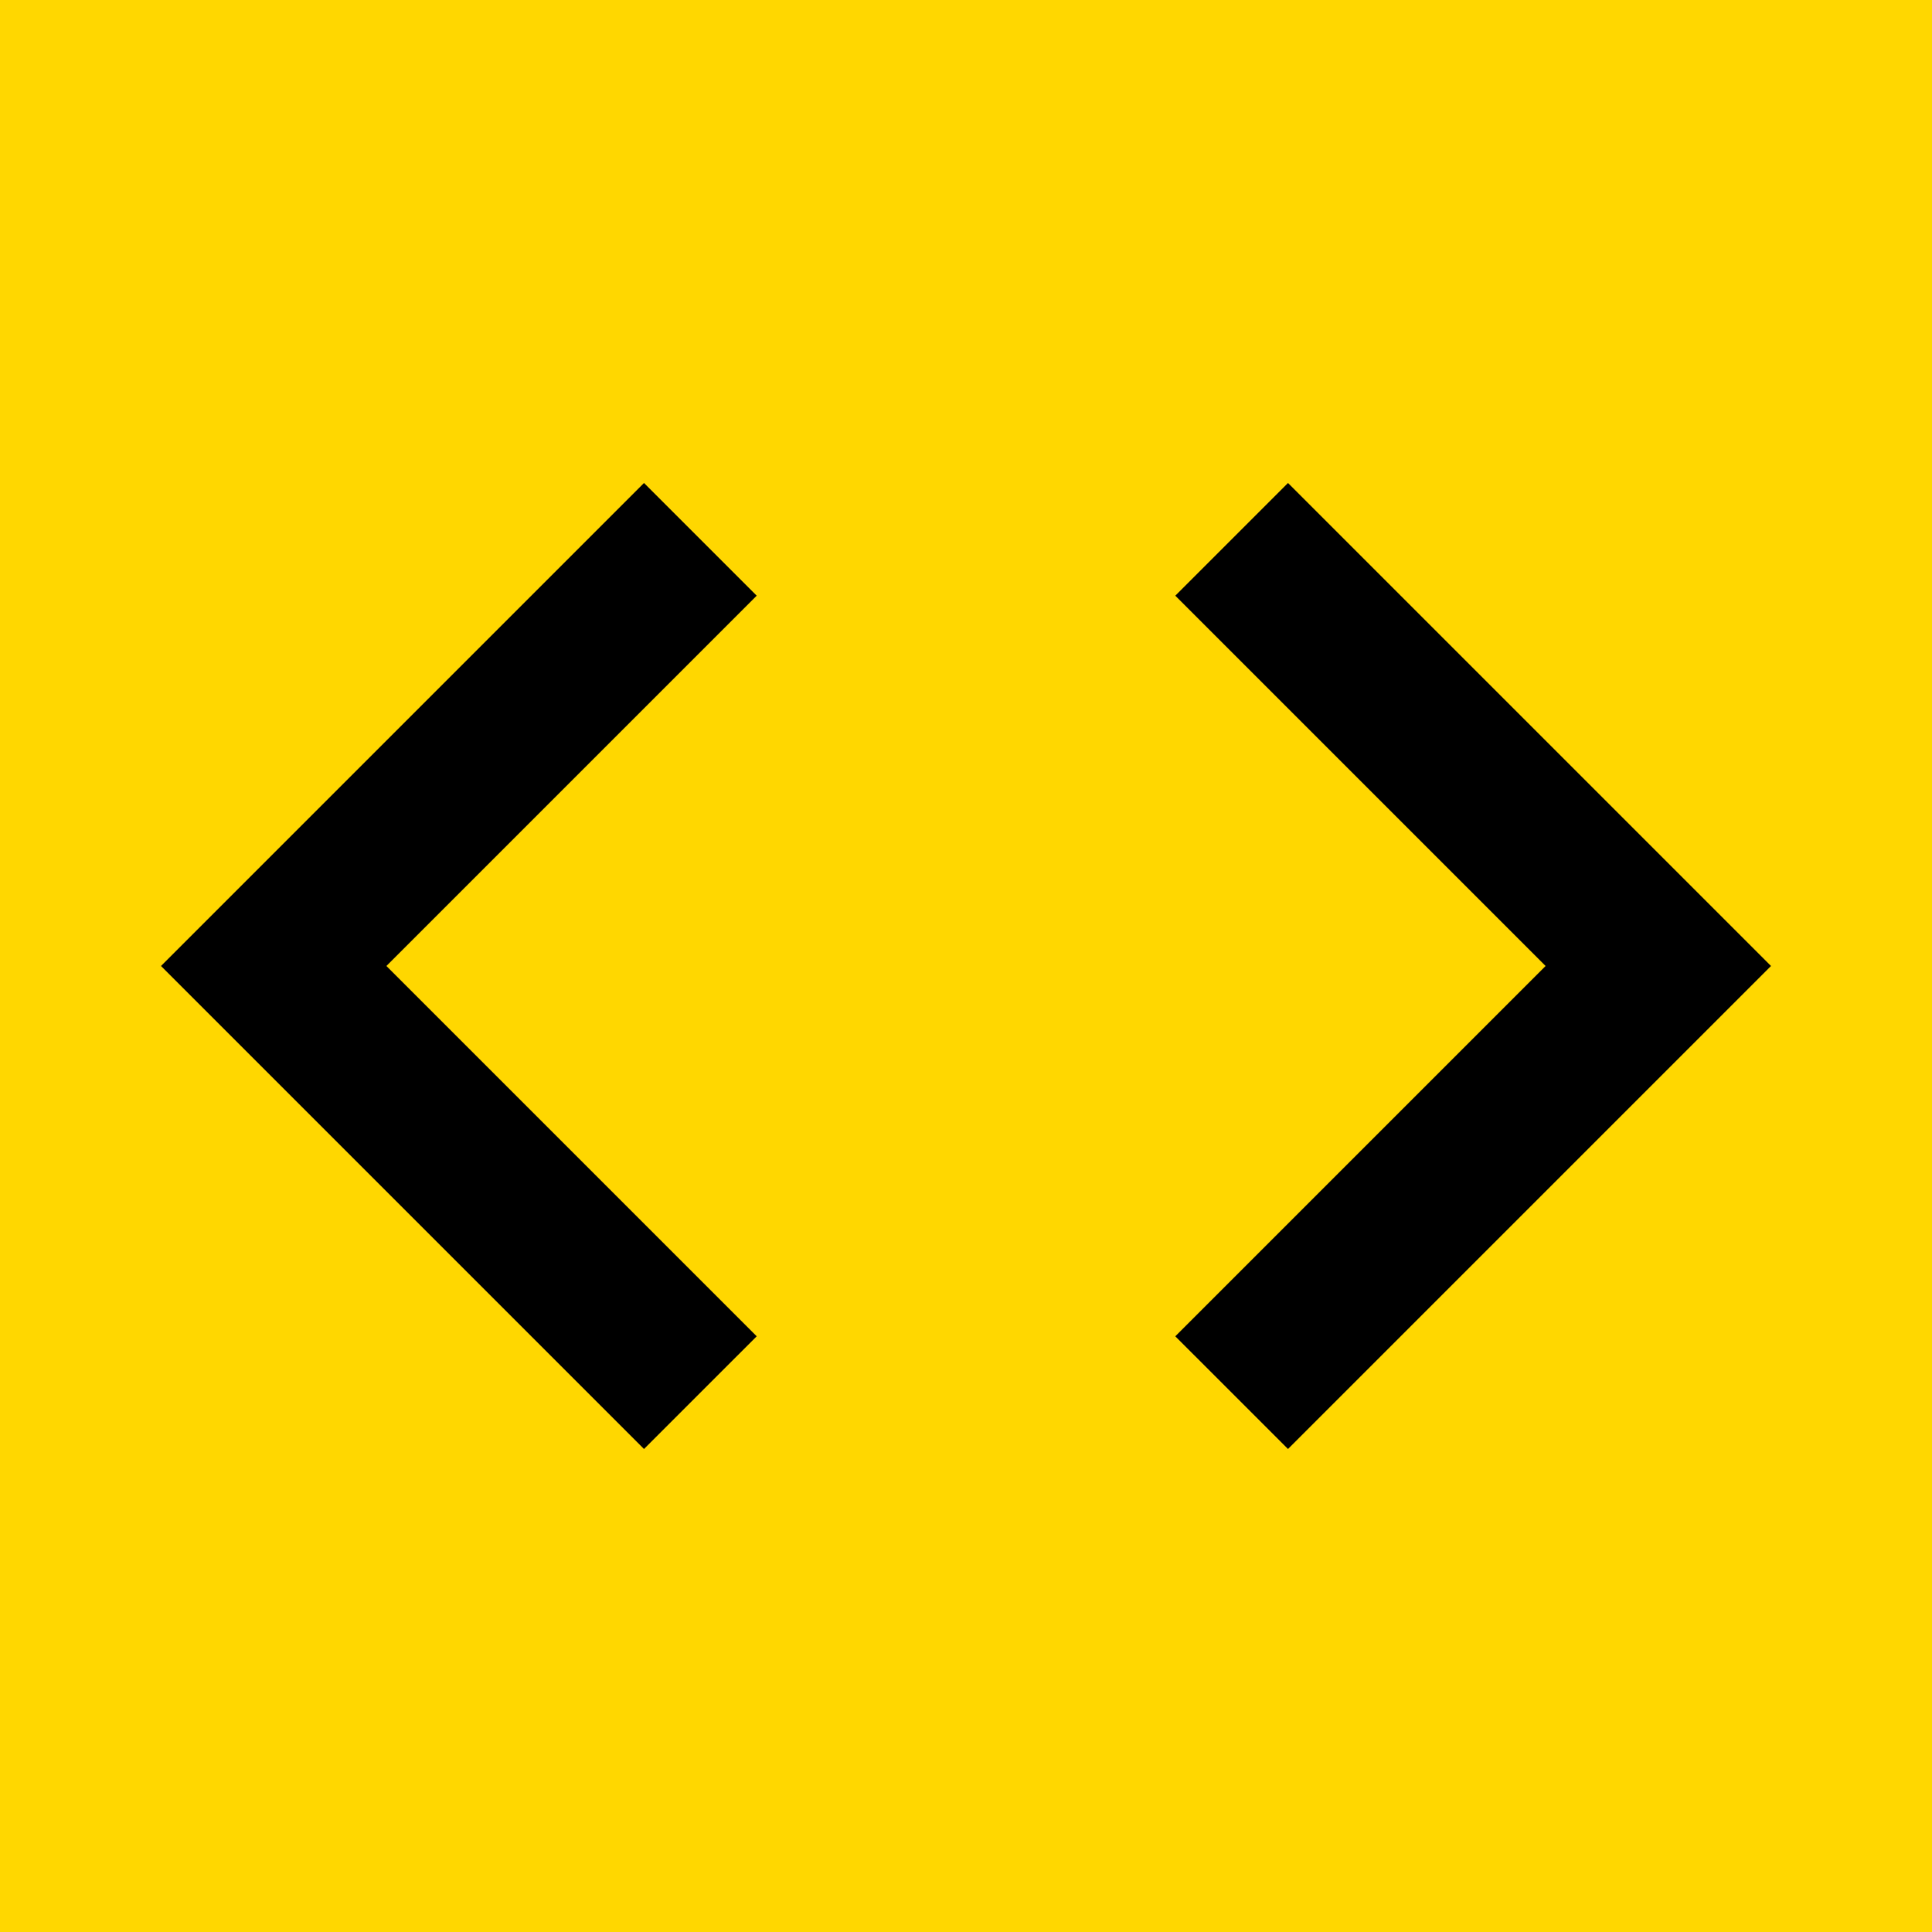
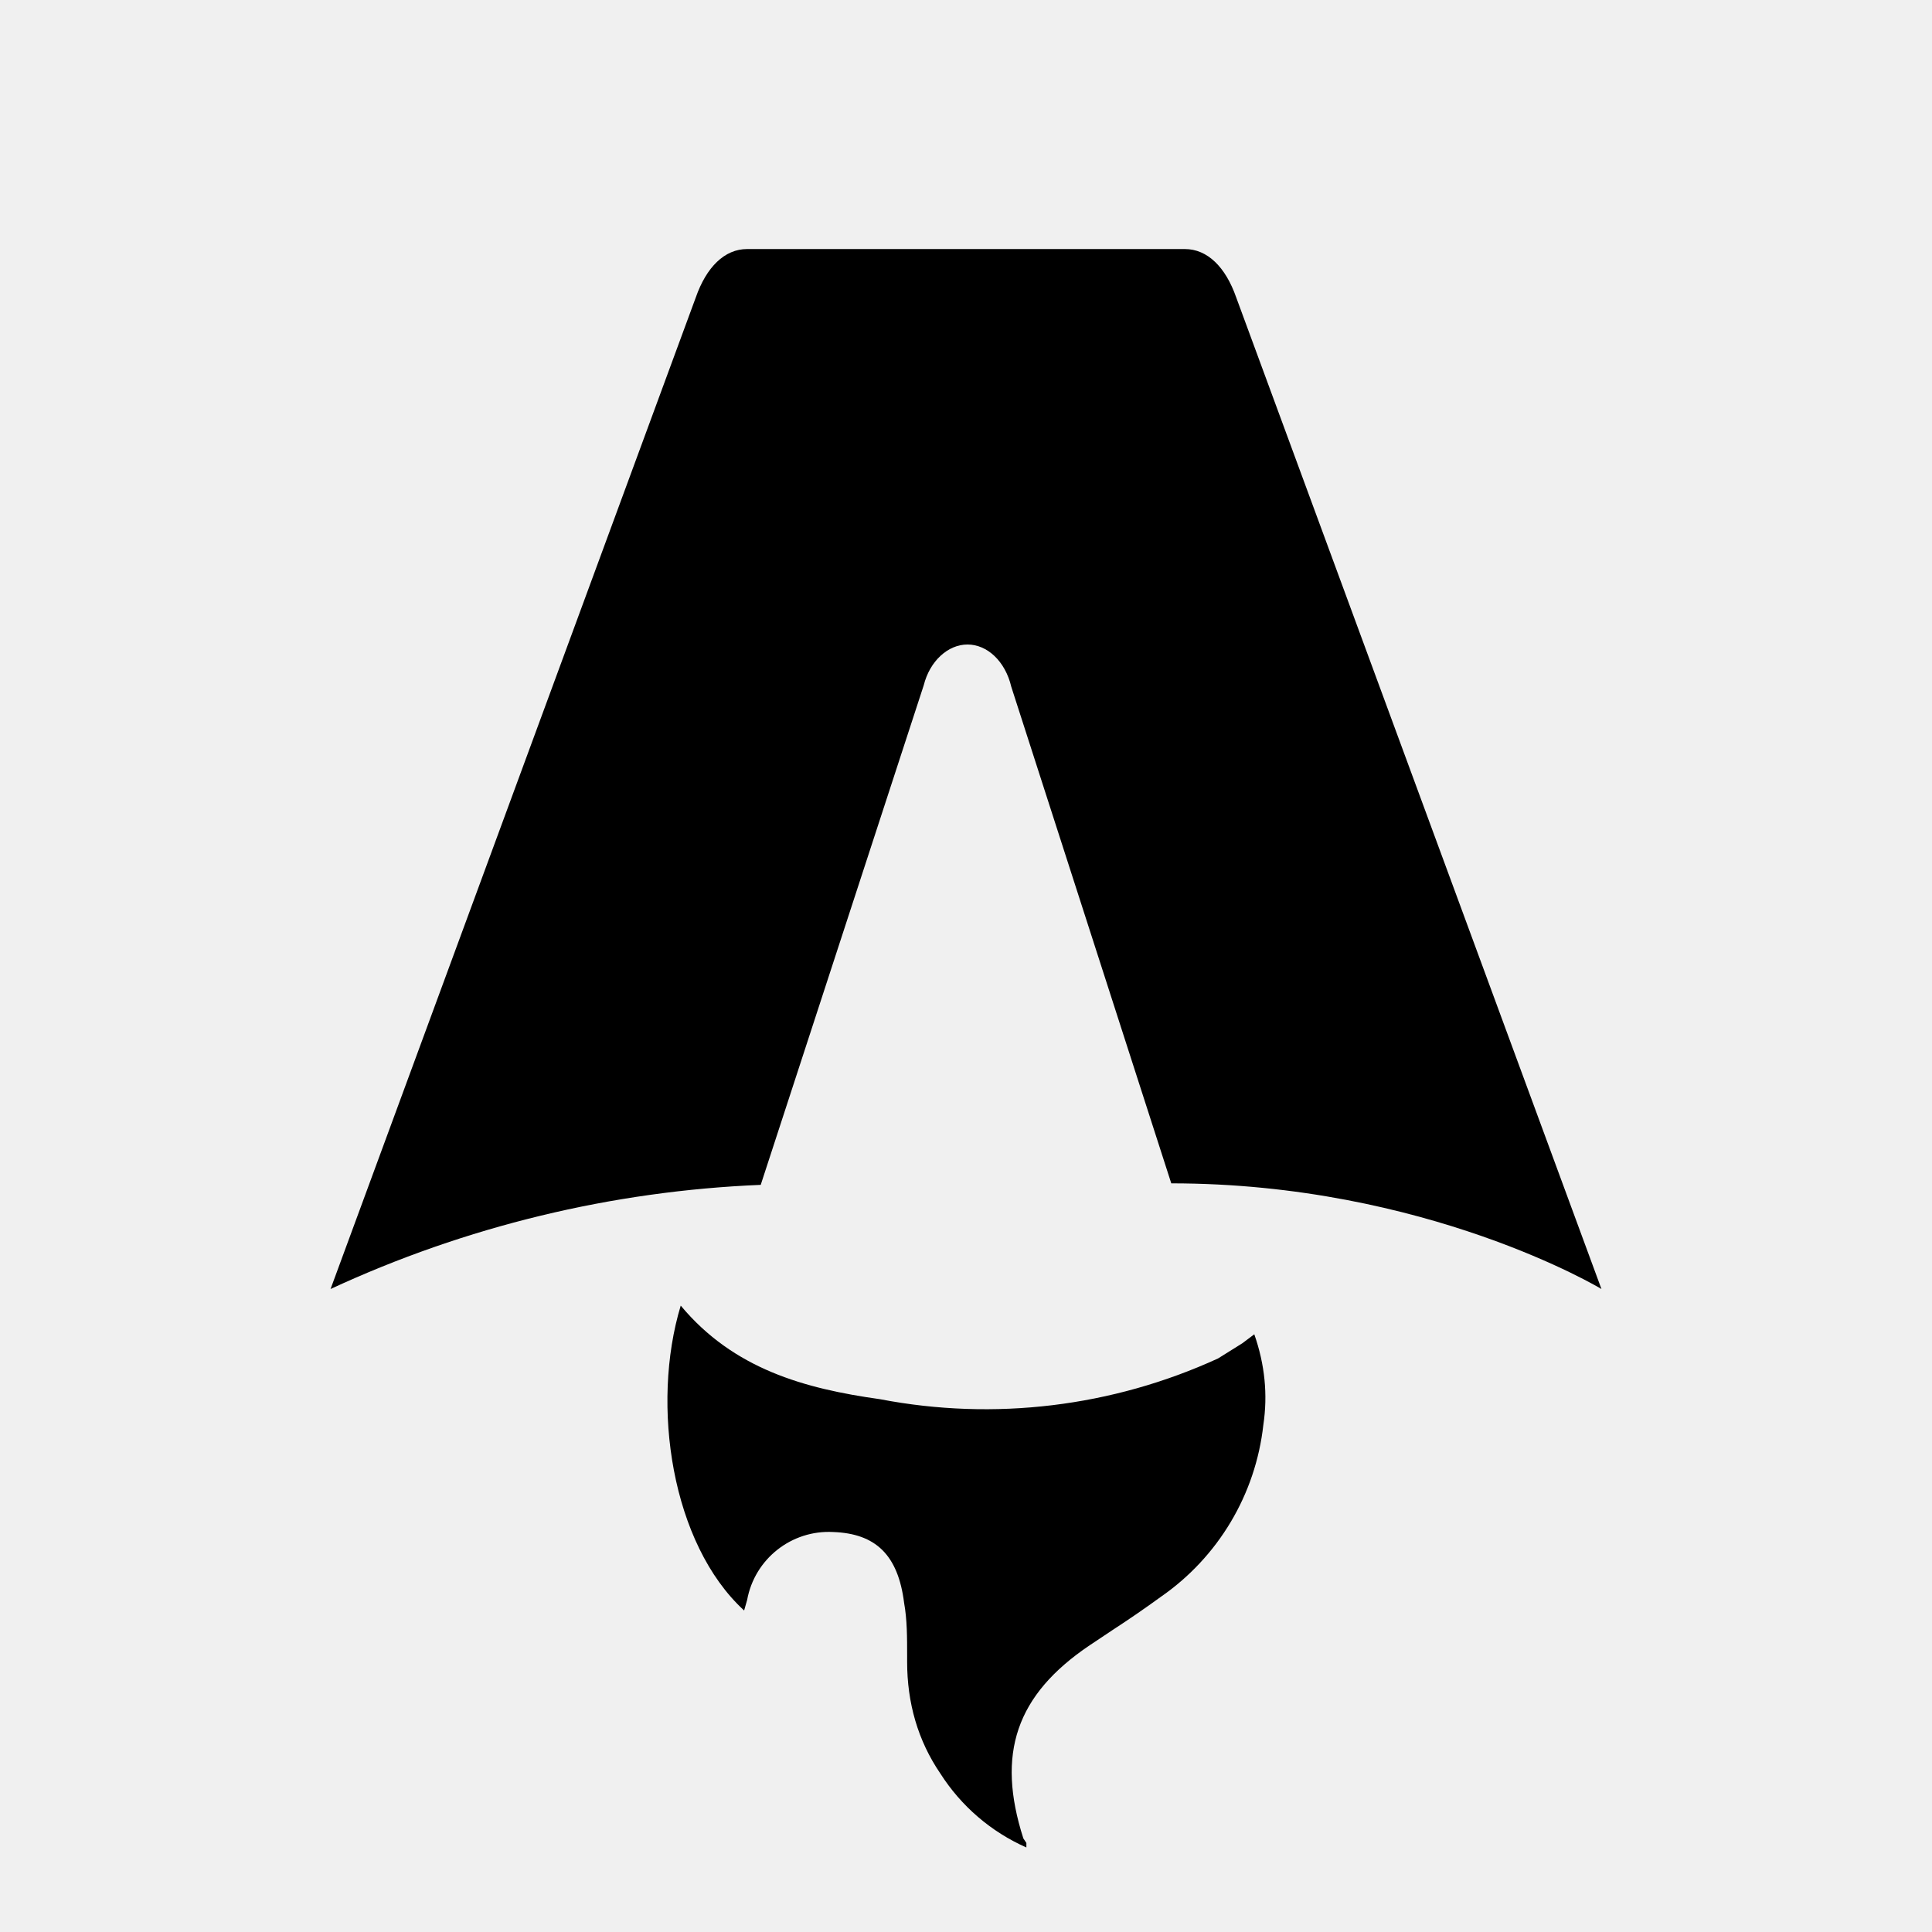
- <svg xmlns="http://www.w3.org/2000/svg" viewBox="0 0 24 24" width="100%" height="100%">
-   <rect width="100%" height="100%" fill="#FFD700" />
-   <g fill="black">
-     <path d="M9.4 16.6L4.8 12l4.6-4.6L8 6l-6 6 6 6 1.4-1.4zm5.2 0l4.6-4.6-4.6-4.6L16 6l6 6-6 6-1.4-1.4z" />
-   </g>
+ <svg xmlns="http://www.w3.org/2000/svg" fill="none" viewBox="0 0 128 128">
+   <path d="M50.4 78.5a75.1 75.1 0 0 0-28.5 6.9l24.2-65.7c.7-2 1.9-3.2 3.4-3.2h29c1.5 0 2.7 1.2 3.4 3.2l24.2 65.7s-11.6-7-28.5-7L67 45.5c-.4-1.7-1.6-2.8-2.9-2.8-1.3 0-2.5 1.1-2.9 2.7L50.4 78.5Zm-1.1 28.2Zm-4.2-20.2c-2 6.6-.6 15.8 4.2 20.2a17.5 17.5 0 0 1 .2-.7 5.5 5.5 0 0 1 5.7-4.5c2.8.1 4.3 1.5 4.7 4.7.2 1.1.2 2.3.2 3.5v.4c0 2.7.7 5.2 2.2 7.4a13 13 0 0 0 5.7 4.9v-.3l-.2-.3c-1.8-5.6-.5-9.5 4.4-12.8l1.5-1a73 73 0 0 0 3.2-2.2 16 16 0 0 0 6.8-11.4c.3-2 .1-4-.6-6l-.8.6-1.6 1a37 37 0 0 1-22.4 2.7c-5-.7-9.7-2-13.2-6.2Z" />
+   <style>
+         path { fill: #000; }
+         @media (prefers-color-scheme: dark) {
+             path { fill: #FFF; }
+         }
+     </style>
</svg>
